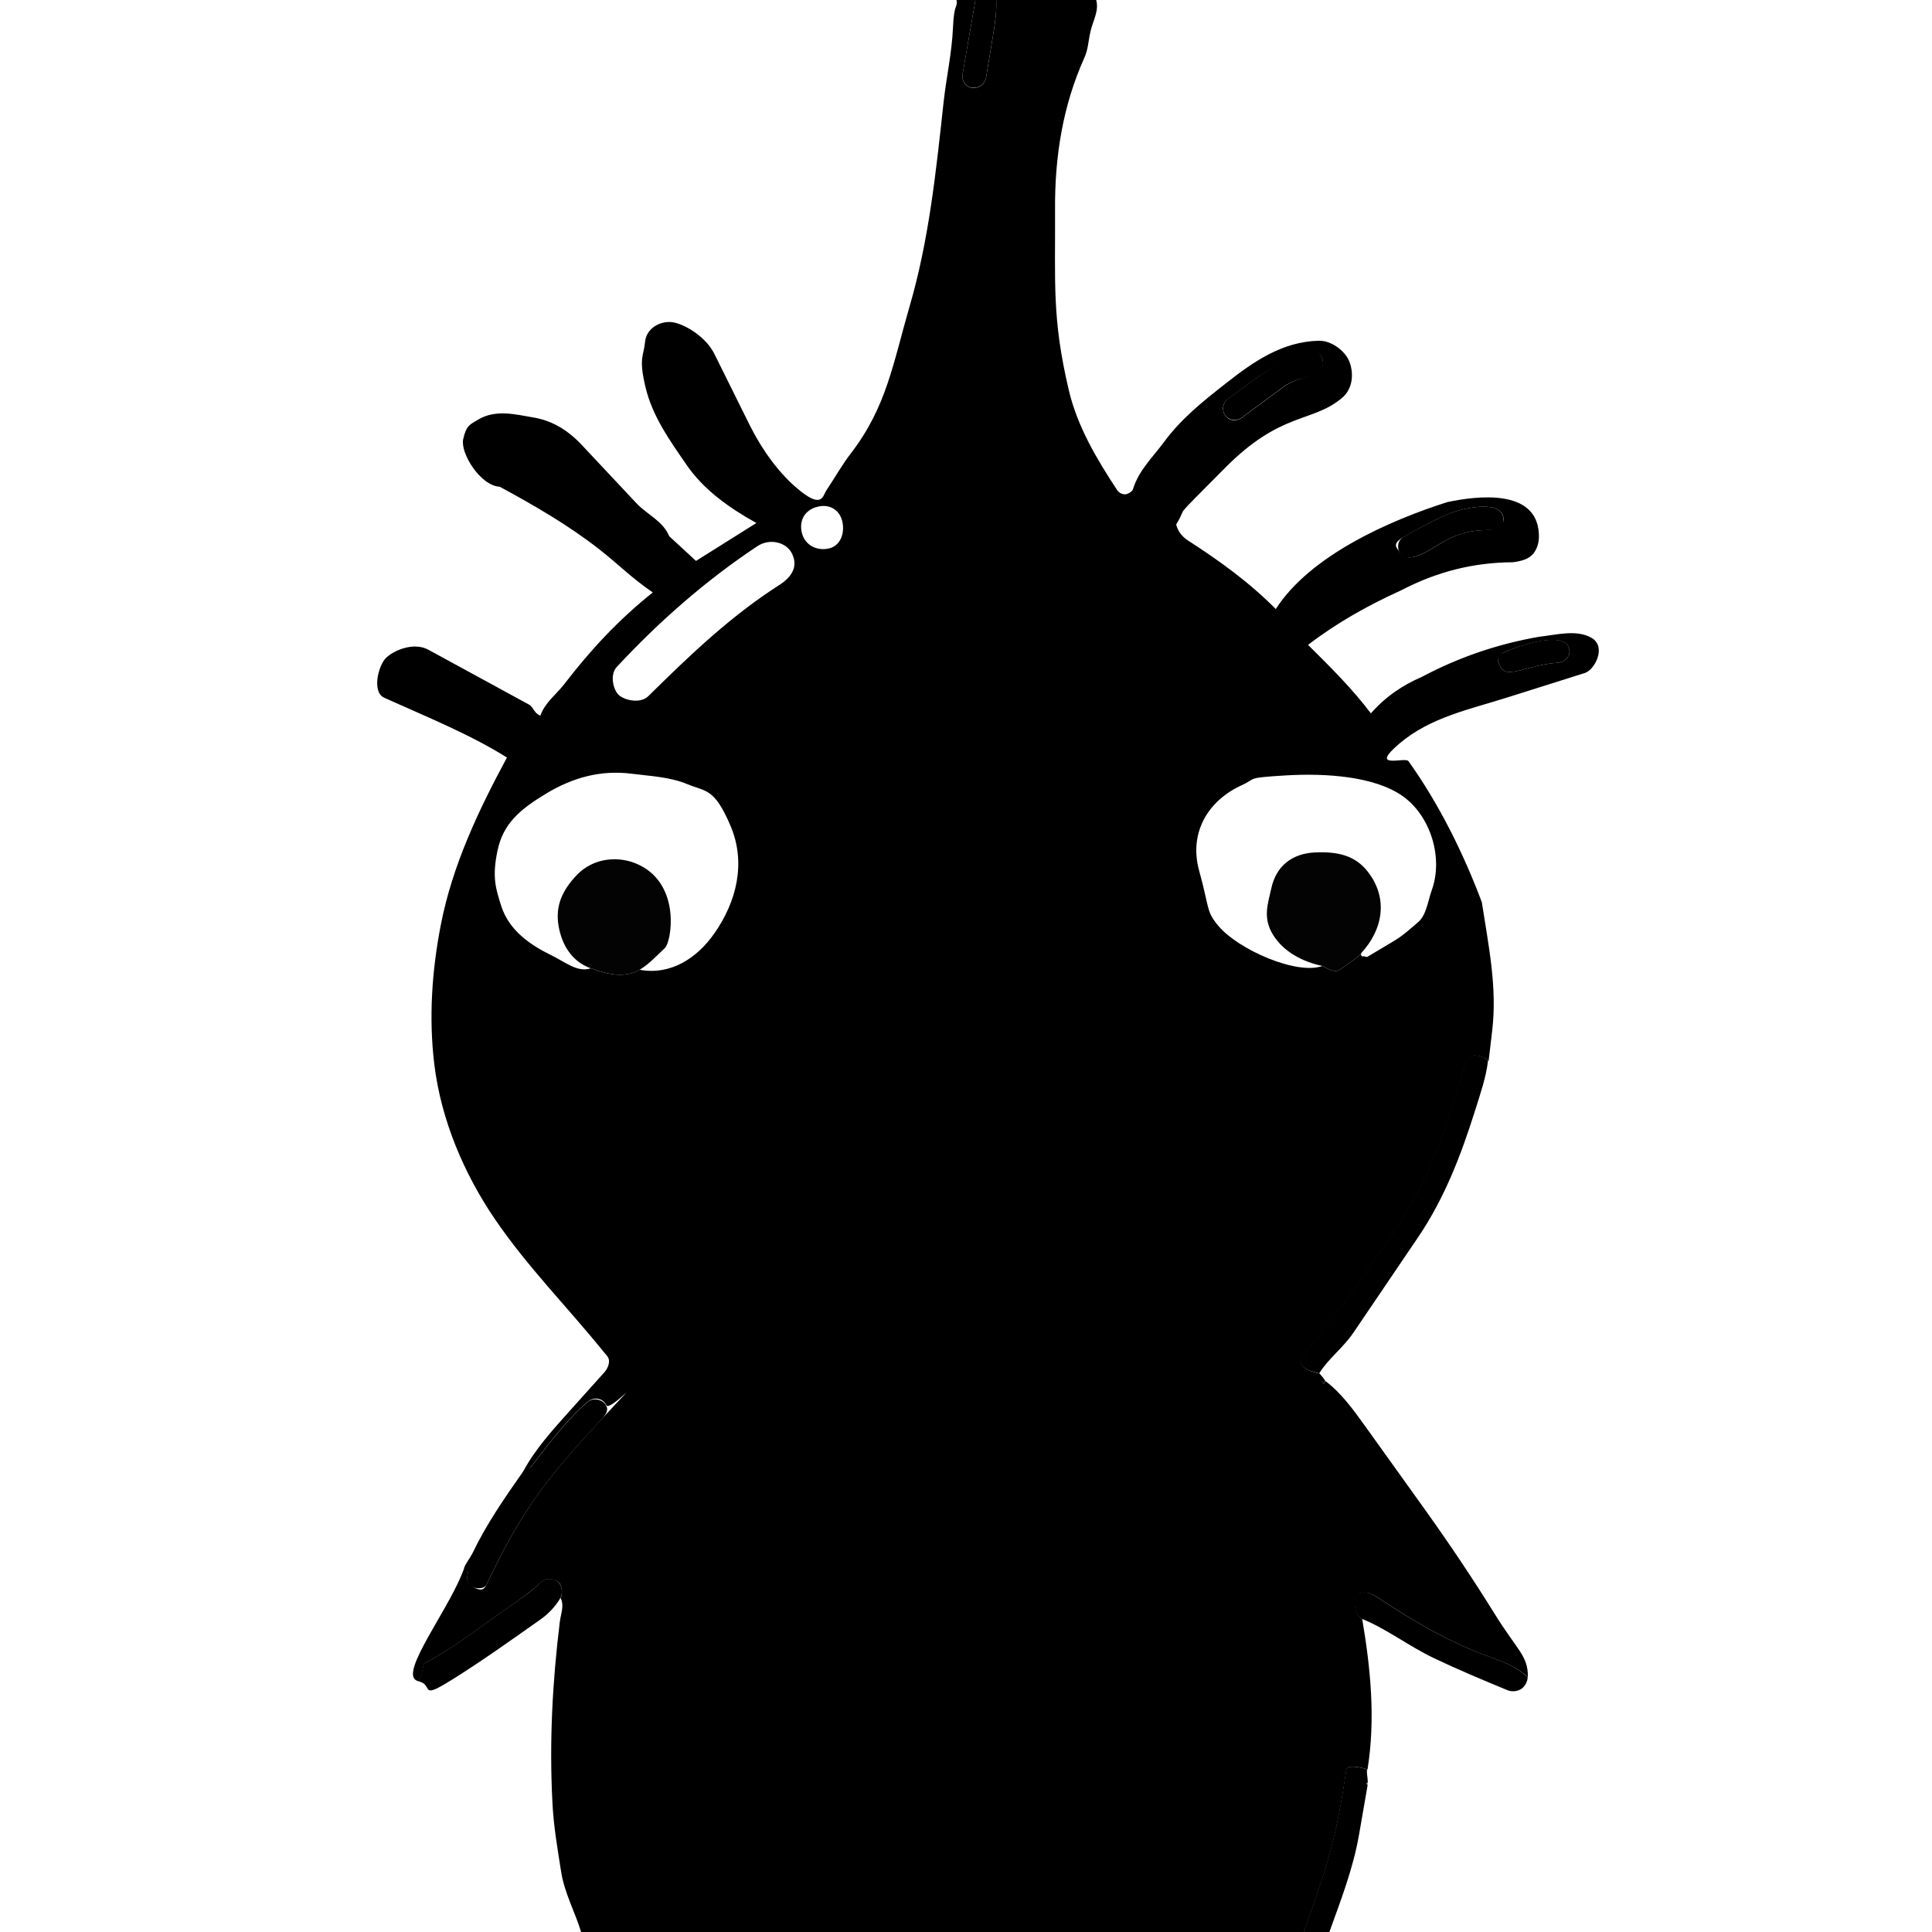
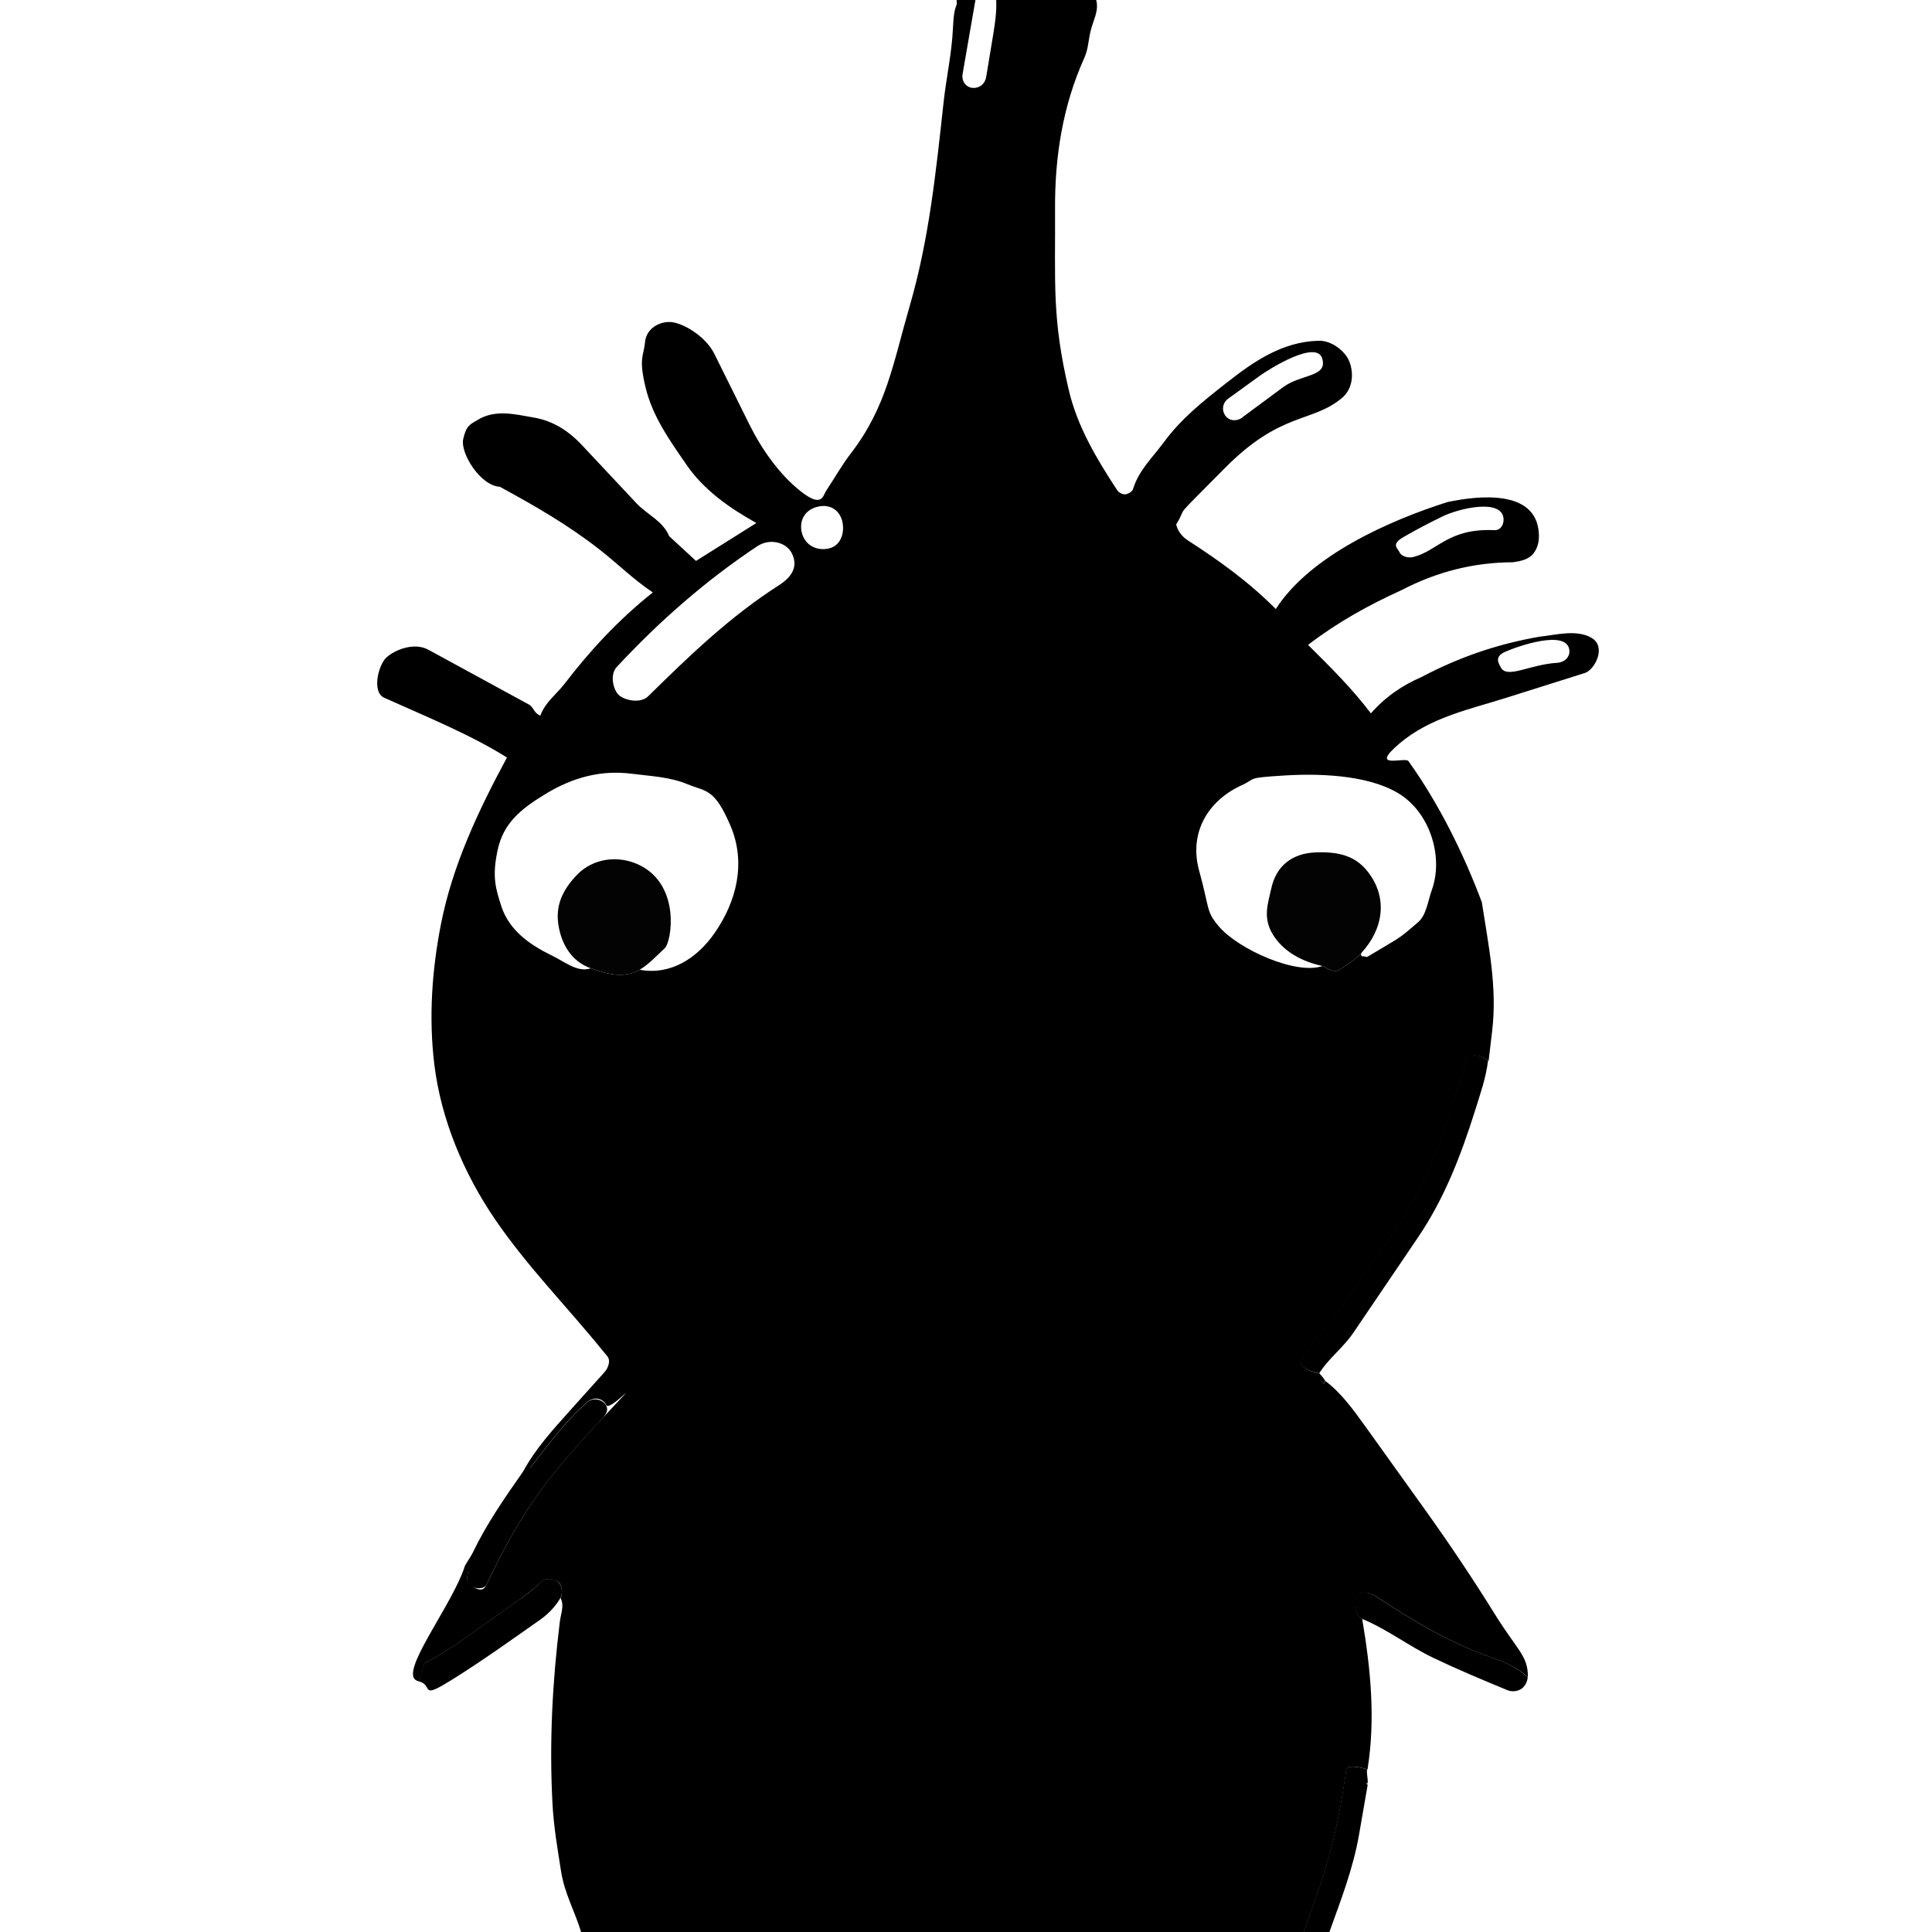
<svg xmlns="http://www.w3.org/2000/svg" id="_圖層_1" data-name="圖層_1" version="1.1" viewBox="0 0 1024 1024">
  <g>
    <path d="M788.7,562.1c-1.1,9.2-4.1,17.6-7,26.9-7.5,23.7-16.1,46.1-30.1,66.8l-34.3,50.6c-5.5,8.1-13.2,13.6-18.1,21.5-3.7-.9-8.2-1.8-10.2-6,6.7-12,16.6-21.4,24.3-32.5l25.1-36.2c13.3-19.1,22.7-40.2,29.7-62.3l9.2-29c1.5-4.7,9-2.2,11.5.3Z" />
    <path d="M246,831c.7-2.2,3.1-5.1,4.4-7.7,7.4-15.5,17.2-29.6,26.9-43.4.7-1,3-1.1,4.2-2.5,9.4-12,18.3-24.3,29.8-34.2,3.3-2.9,8.4-1.3,10,1.8s-1,5.7-3.7,8.6c-28.7,30.9-41.5,47.8-59.7,86.2-1.4,2.9-6.3,2.1-8.2,1.1-5.5-3.1,1.8-11.7-3.7-9.8Z" />
    <path d="M297,847c-2.4,4.2-6.2,8.3-10.6,11.4-15.5,10.9-30.7,21.8-46.7,31.8s-11.1,4.5-15.6,1.8c-.8-.5-1.8-.7-2.4-1.5,2.5-2.8,1.7-5.7,3.1-8.9,13.7-7,25.4-16.1,37.8-24.9s17-11.4,24.6-18.5c2.5-2.3,7.6-1.4,9.2.8s1.9,5.7.6,8Z" />
    <path d="M809.7,888.8c0,2.3-1.4,5-3.3,6.3s-4.9,1.8-7.5.7c-13.3-5.5-26-10.8-39-17-13.4-6.4-24.8-15.4-38.1-20.8-3.8-1.6-5.2-10.3-2.5-12.6,3.3-2.8,7.9-.7,11,1.4,19.3,12.7,38.7,24.2,60.7,31.9,7.1,2.5,13.2,5.2,18.6,10.1Z" />
    <path d="M517,0l-6.8,39.2c-.7,4,2,7.2,5.4,7.4s6.4-1.9,7.1-5.8l3.8-23C527.5,11.6,528.3,5.8,528,0h53c1.6,5.8-1.7,10.9-3,16.6s-1.2,9.4-3.3,14.1c-11.4,25.3-15.7,52.4-15.5,80.3.2,39-1.7,57.7,7.3,95.8,4.5,19.3,14.9,36.7,25.7,53.1,1.1,1.6,3.2,2.2,4.3,2.1s3.6-1.3,4-2.7c3.1-10.1,10.3-16.7,16.2-24.7,9.5-12.9,20.8-21.8,33.4-31.7,14.4-11.3,29.5-21.8,48.8-22.3,6.9-.2,14,5.5,16.2,10.8,2.7,6.7,1.8,14.9-3.9,19.6-15.8,13.2-32.2,7-62,37.1s-18.8,18.3-25.8,29.9c.8,3.5,3.2,6.5,6.3,8.5,16.6,10.7,32.3,22,46.5,36.3,18.2-28.4,60.4-47,91-56.7,16.1-3.4,46.9-7,48.4,16.4.3,3.9-.4,7.7-2.8,10.8s-6.5,4.1-10.9,4.7c-21,.1-40.5,5.1-59.1,14.8-17.6,8-34,17.1-49.5,29,12.1,12,23.4,23.2,33.3,36.3,7.9-9,16.8-14.9,27.1-19.4,19.7-10.4,39.9-17.3,62-21.2,8.7-.9,19.9-4.1,27.9.6s1.7,16.9-3.6,18.6l-41.2,13c-19.9,6.3-40.8,10.5-57.2,24.5s3.2,6.8,4.9,9.2c16.1,22.5,29.2,48.9,38.9,74.8,3.6,23.3,8.2,45.1,5.5,68l-1.9,16.1c-2.5-2.4-10-4.9-11.5-.3l-9.2,29c-7,22.1-16.4,43.2-29.7,62.3l-25.1,36.2c-7.7,11.2-17.6,20.5-24.3,32.5,2,4.2,6.5,5.1,10.2,6l1.8,2.1c-.3.6-.5.8-.7,1.1-.3.7.4,1.5.8,2s1-.8,1.1-1.3c8.3,6.2,14.7,15,21.1,23.9l32.1,44.8c13,18.2,25,36.1,36.8,55.1s17.6,22,17.4,33.2c-5.4-4.9-11.5-7.6-18.6-10.1-22-7.7-41.4-19.2-60.7-31.9-3.1-2.1-7.7-4.2-11-1.4-2.7,2.3-1.3,11,2.5,12.6,4.5,26.6,7.1,53.1,2.8,79.8-1.8-.8-10.7-3.1-11.2.2-5.5,37.6-10.2,51.1-22.5,85.9h-383.1c-3.2-10.6-8.8-20.5-10.6-32s-4-24-4.6-36.6c-1.7-32.1,0-63.9,3.9-95.7.6-4.7,2.5-8.8.4-12.7,1.3-2.3.7-6.2-.6-8s-6.7-3.1-9.2-.8c-7.7,7.1-16,12.4-24.6,18.5-12.4,8.8-24.1,17.9-37.8,24.9-1.4,3.2-.5,6.2-3.1,8.9.6.8,1.6,1,2.4,1.5-1.6-.9-3.9-.8-4.9-2.7-3.9-7.9,20.3-39.2,26.8-58.4,5.5-1.8-1.8,6.7,3.7,9.8s6.8,1.8,8.2-1.1c18.2-38.4,31-55.3,59.7-86.2s5.6-4.8,3.7-8.6-6.6-4.7-10-1.8c-11.5,9.9-20.4,22.2-29.8,34.2s-3.5,1.5-4.2,2.5c6.5-12,15.8-22.1,25.1-32.5l17.6-19.6c1.7-1.8,2.7-4.1,2.7-6.2s-1.6-3.3-3.1-5.2c-19.1-23.6-40-44.6-57.3-69.9-16.5-24.2-28.6-52.7-32.2-82.1-3-24.8-1.3-49.8,3.5-74.3,6.1-31.2,19.8-60.2,35-88.4-19.8-12.4-42.7-21.6-65.1-31.7-6.6-3-3.1-17.1,1-21.1s14.7-8.6,22.5-4.3l53.2,29c2.6,1.4,2.6,4.6,6.1,5.9,2.5-7,8.3-11.1,12.6-16.6,13.9-18.1,28.7-34.1,47-48.7-10.7-7.2-18.7-15.3-28.3-22.8-16.5-12.9-34.5-23.3-52.8-33.2-10.4-.6-21-17.9-19.4-25.2s3.6-7.8,7.6-10.2c9.4-5.8,19.9-3,29.8-1.3s18.2,6.7,25.9,15l28.5,30.4c5.7,6.1,14,9.3,17.4,17.5l14.2,13.1,32-20.1c-14.6-8.1-28-17.7-37-30.8s-18.1-25.7-21.8-41.3-.9-16.3-.2-23.9,8.9-11.8,15.7-10.2,16.8,8.1,21,16.5l18.5,37.3c6.6,13.3,15.9,26.6,27.3,35.6s11.7,2.4,13.6-.5c4.5-6.7,8.3-13.6,13.2-19.9,18.7-24.4,22.2-47.6,30.9-77.6,10.3-35.3,14-71.4,18-108,1.5-13.7,4.4-26.1,5-39.8S507.6,4.8,507,0h10ZM658.6,221.1l21.5-15.9c9.6-7.1,23.7-5.2,20.7-15.2s-27.6,5.2-33.4,9.4l-16.3,11.8c-3.1,2.2-3.7,6-1.8,8.9s5.9,3.6,9.3,1.1ZM432.5,268.8c-7.3,2.3-9.1,8.9-7.2,14.6s7.7,8.7,14,7.3,8.6-8.3,7.1-14.5-7.2-9.5-13.8-7.4ZM791.9,281c3.8.2,5.3-3.5,5-6.3-1.2-10.6-23.7-5.2-32.3-1-7.2,3.5-14.1,7.1-20.8,11s-3,5.8-2.1,7.9,4.3,3.4,7.5,2.6c12.9-3.3,18.4-15.3,42.8-14.2ZM343.7,368.9c21.9-21.6,43.5-42.3,69.3-58.8,6.4-4.1,10.5-9.8,6.5-17.2-3.1-5.6-11.6-7.7-18.1-3.4-27.4,18.2-52.1,39.9-74.5,64-3.9,4.2-1.8,12.4,1.2,15s11.3,4.7,15.6.4ZM825.4,351.3c4-.3,6.8-3.2,6.4-6.7-1.3-11.4-28.1-1.8-34.1.9s-3.2,6.3-2.2,8.3c3.3,6.1,15.2-1.6,29.9-2.5ZM313.1,513.2c8.4,3.1,17.7,5.5,26,.8,16.2,3,30.3-6,39.6-19.4,11.7-16.8,16.9-37.3,8.4-57.1s-12.8-17.8-22.6-21.8c-9.6-4-19.6-4.3-29.6-5.6-16.5-2.1-31.3,2-45.4,10.5s-22.8,16-25.8,30.2-.9,20.3,2,29.5c4.2,12.9,15.2,20.5,26.7,26.1,6.9,3.3,13.5,9.1,20.5,6.9ZM701,512c2.6,1.3,6.4,4.1,9.5,1.7,3.5-2.7,7.9-5,11.1-8.5-.7.8.2,2,.8,1.7s1.8.6,2.4.2l13.9-8.3c4.9-2.9,8.7-6.4,13-10.1s5.1-11.1,7.2-17c6.1-16.9-.5-39.1-15.4-49.7s-41-12.3-62.3-11-14.9,1.5-23.1,5.2c-17.9,8.2-28.1,25.2-22.5,45.4s3.5,21.3,10.4,29.4c10.5,12.3,41.2,25.9,54.9,21Z" />
-     <path d="M658.6,221.1c-3.4,2.5-7.5,1.6-9.3-1.1s-1.3-6.6,1.8-8.9l16.3-11.8c5.8-4.2,30-20.3,33.4-9.4s-11.1,8.1-20.7,15.2l-21.5,15.9Z" />
-     <path d="M791.9,281c-24.4-1-29.9,10.9-42.8,14.2-3.2.8-6.3.3-7.5-2.6s-.6-6.3,2.1-7.9c6.8-4,13.7-7.5,20.8-11,8.6-4.2,31.2-9.6,32.3,1s-1.2,6.5-5,6.3Z" />
-     <path d="M825.4,351.3c-14.7.9-26.5,8.6-29.9,2.5s-.9-6.8,2.2-8.3c6-2.8,32.8-12.4,34.1-.9.4,3.5-2.4,6.4-6.4,6.7Z" />
    <path d="M724.6,937.8c-.4,2.3.5,4.8.3,7.1-.8,0-.9.9,0,1.1l-4.6,26.5c-3.1,17.9-9.7,34.8-15.7,51.5h-13.6c12.3-34.9,17-48.3,22.5-85.9.5-3.3,9.4-1,11.2-.2Z" />
-     <path d="M528,0c.3,5.8-.5,11.6-1.5,17.7l-3.8,23c-.7,3.9-3.7,6-7.1,5.8s-6.1-3.4-5.4-7.4L517,0h11Z" />
    <path d="M702.3,731.8c-.1.5-.6,1.9-1.1,1.3s-1.1-1.3-.8-2,.3-.5.7-1.1l1.3,1.8Z" />
    <path d="M721.6,505.2c-3.2,3.5-7.6,5.8-11.1,8.5-3.1,2.4-6.9-.4-9.5-1.7-10.6-2.2-20.7-7.5-26.3-16.6s-2.6-16.5-.9-24.5c2.6-12,11.1-18.6,23.4-19.1s21,1.8,27.5,9.9c11.5,14.4,8.1,31.2-3.1,43.3Z" fill="#030303" />
    <path d="M339.1,514c-8.2,4.7-17.5,2.3-26-.8-10.5-3.7-15.4-13.1-17-22.2-2-11.1,2.2-19.5,9.8-27.4,8.5-8.8,22-10.5,33-5.1,22.1,10.8,17,40.7,13.5,44-4.2,3.9-8.6,8.7-13.4,11.5Z" fill="#030303" />
  </g>
  <path d="M724.8,946c-.8-.2-.7-1,0-1.1,0,.4,0,.7,0,1.1Z" fill="#793a95" />
</svg>
